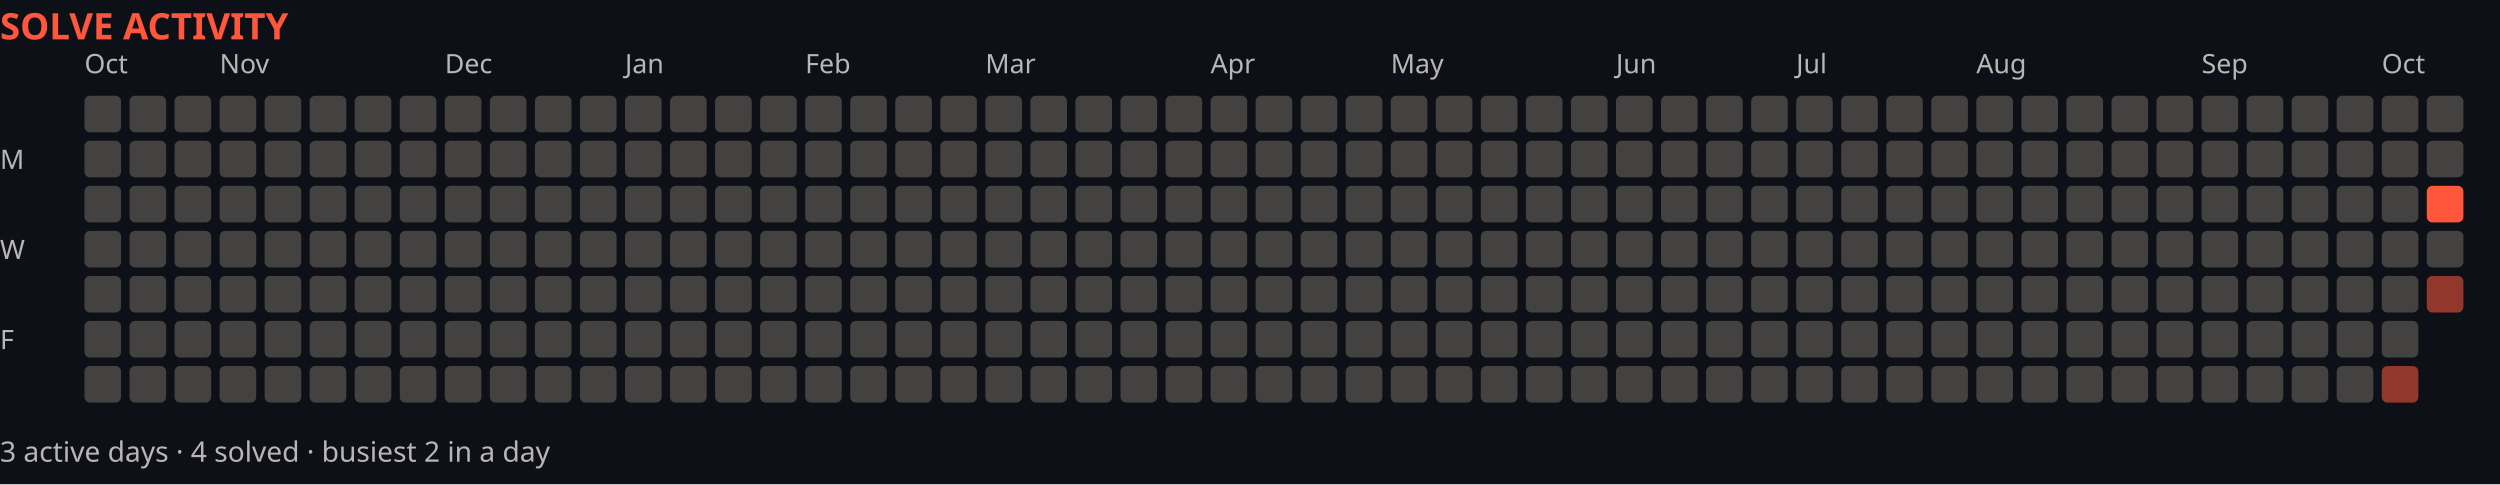
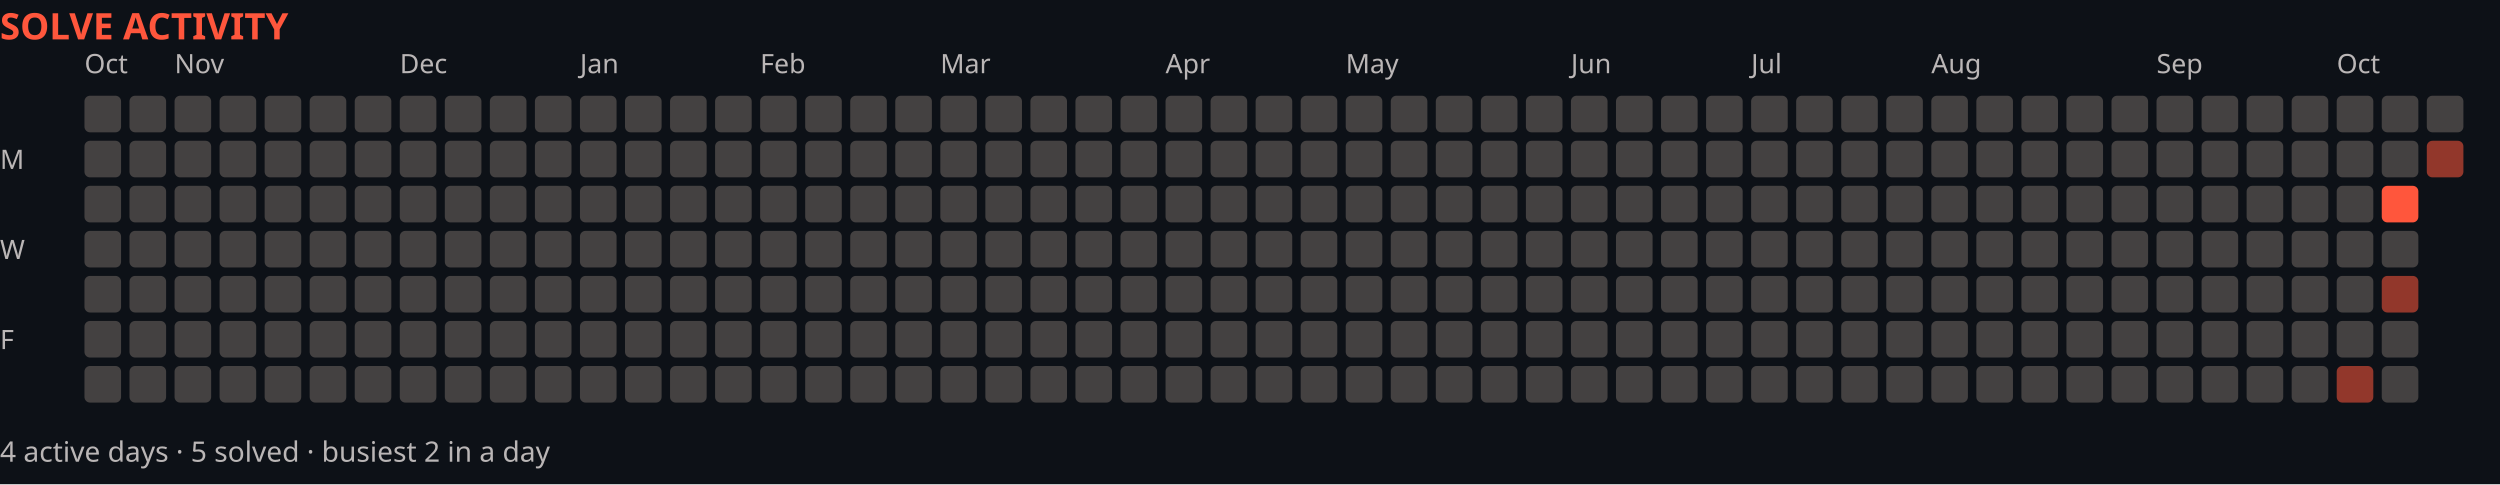
<svg xmlns="http://www.w3.org/2000/svg" width="888" height="172" viewBox="0 0 888 172" role="img" aria-label="Solve activity over the last year">
  <rect width="888" height="172" fill="#0d1117" />
  <text x="0" y="14" font-family="system-ui,sans-serif" font-size="13" font-weight="700" fill="#ff563c">SOLVE ACTIVITY</text>
  <text x="30" y="26" font-family="system-ui,sans-serif" font-size="9.5" fill="#bab6b6">Oct</text>
-   <text x="78" y="26" font-family="system-ui,sans-serif" font-size="9.5" fill="#bab6b6">Nov</text>
-   <text x="158" y="26" font-family="system-ui,sans-serif" font-size="9.5" fill="#bab6b6">Dec</text>
-   <text x="222" y="26" font-family="system-ui,sans-serif" font-size="9.5" fill="#bab6b6">Jan</text>
-   <text x="286" y="26" font-family="system-ui,sans-serif" font-size="9.5" fill="#bab6b6">Feb</text>
-   <text x="350" y="26" font-family="system-ui,sans-serif" font-size="9.5" fill="#bab6b6">Mar</text>
-   <text x="430" y="26" font-family="system-ui,sans-serif" font-size="9.5" fill="#bab6b6">Apr</text>
-   <text x="494" y="26" font-family="system-ui,sans-serif" font-size="9.5" fill="#bab6b6">May</text>
-   <text x="574" y="26" font-family="system-ui,sans-serif" font-size="9.5" fill="#bab6b6">Jun</text>
-   <text x="638" y="26" font-family="system-ui,sans-serif" font-size="9.5" fill="#bab6b6">Jul</text>
-   <text x="702" y="26" font-family="system-ui,sans-serif" font-size="9.5" fill="#bab6b6">Aug</text>
-   <text x="782" y="26" font-family="system-ui,sans-serif" font-size="9.5" fill="#bab6b6">Sep</text>
-   <text x="846" y="26" font-family="system-ui,sans-serif" font-size="9.5" fill="#bab6b6">Oct</text>
+   <text x="62" y="26" font-family="system-ui,sans-serif" font-size="9.5" fill="#bab6b6">Nov</text>
+   <text x="142" y="26" font-family="system-ui,sans-serif" font-size="9.5" fill="#bab6b6">Dec</text>
+   <text x="206" y="26" font-family="system-ui,sans-serif" font-size="9.5" fill="#bab6b6">Jan</text>
+   <text x="270" y="26" font-family="system-ui,sans-serif" font-size="9.5" fill="#bab6b6">Feb</text>
+   <text x="334" y="26" font-family="system-ui,sans-serif" font-size="9.5" fill="#bab6b6">Mar</text>
+   <text x="414" y="26" font-family="system-ui,sans-serif" font-size="9.5" fill="#bab6b6">Apr</text>
+   <text x="478" y="26" font-family="system-ui,sans-serif" font-size="9.5" fill="#bab6b6">May</text>
+   <text x="558" y="26" font-family="system-ui,sans-serif" font-size="9.5" fill="#bab6b6">Jun</text>
+   <text x="622" y="26" font-family="system-ui,sans-serif" font-size="9.5" fill="#bab6b6">Jul</text>
+   <text x="686" y="26" font-family="system-ui,sans-serif" font-size="9.5" fill="#bab6b6">Aug</text>
+   <text x="766" y="26" font-family="system-ui,sans-serif" font-size="9.5" fill="#bab6b6">Sep</text>
+   <text x="830" y="26" font-family="system-ui,sans-serif" font-size="9.5" fill="#bab6b6">Oct</text>
  <text x="0" y="60" font-family="system-ui,sans-serif" font-size="9.5" fill="#bab6b6">M</text>
  <text x="0" y="92" font-family="system-ui,sans-serif" font-size="9.5" fill="#bab6b6">W</text>
  <text x="0" y="124" font-family="system-ui,sans-serif" font-size="9.5" fill="#bab6b6">F</text>
  <rect x="30" y="34" width="13" height="13" fill="#444141" rx="2" />
  <rect x="30" y="50" width="13" height="13" fill="#444141" rx="2" />
  <rect x="30" y="66" width="13" height="13" fill="#444141" rx="2" />
  <rect x="30" y="82" width="13" height="13" fill="#444141" rx="2" />
  <rect x="30" y="98" width="13" height="13" fill="#444141" rx="2" />
  <rect x="30" y="114" width="13" height="13" fill="#444141" rx="2" />
  <rect x="30" y="130" width="13" height="13" fill="#444141" rx="2" />
  <rect x="46" y="34" width="13" height="13" fill="#444141" rx="2" />
  <rect x="46" y="50" width="13" height="13" fill="#444141" rx="2" />
  <rect x="46" y="66" width="13" height="13" fill="#444141" rx="2" />
  <rect x="46" y="82" width="13" height="13" fill="#444141" rx="2" />
  <rect x="46" y="98" width="13" height="13" fill="#444141" rx="2" />
  <rect x="46" y="114" width="13" height="13" fill="#444141" rx="2" />
  <rect x="46" y="130" width="13" height="13" fill="#444141" rx="2" />
  <rect x="62" y="34" width="13" height="13" fill="#444141" rx="2" />
  <rect x="62" y="50" width="13" height="13" fill="#444141" rx="2" />
  <rect x="62" y="66" width="13" height="13" fill="#444141" rx="2" />
  <rect x="62" y="82" width="13" height="13" fill="#444141" rx="2" />
  <rect x="62" y="98" width="13" height="13" fill="#444141" rx="2" />
  <rect x="62" y="114" width="13" height="13" fill="#444141" rx="2" />
  <rect x="62" y="130" width="13" height="13" fill="#444141" rx="2" />
  <rect x="78" y="34" width="13" height="13" fill="#444141" rx="2" />
  <rect x="78" y="50" width="13" height="13" fill="#444141" rx="2" />
  <rect x="78" y="66" width="13" height="13" fill="#444141" rx="2" />
  <rect x="78" y="82" width="13" height="13" fill="#444141" rx="2" />
  <rect x="78" y="98" width="13" height="13" fill="#444141" rx="2" />
  <rect x="78" y="114" width="13" height="13" fill="#444141" rx="2" />
  <rect x="78" y="130" width="13" height="13" fill="#444141" rx="2" />
  <rect x="94" y="34" width="13" height="13" fill="#444141" rx="2" />
  <rect x="94" y="50" width="13" height="13" fill="#444141" rx="2" />
  <rect x="94" y="66" width="13" height="13" fill="#444141" rx="2" />
  <rect x="94" y="82" width="13" height="13" fill="#444141" rx="2" />
  <rect x="94" y="98" width="13" height="13" fill="#444141" rx="2" />
  <rect x="94" y="114" width="13" height="13" fill="#444141" rx="2" />
  <rect x="94" y="130" width="13" height="13" fill="#444141" rx="2" />
  <rect x="110" y="34" width="13" height="13" fill="#444141" rx="2" />
  <rect x="110" y="50" width="13" height="13" fill="#444141" rx="2" />
  <rect x="110" y="66" width="13" height="13" fill="#444141" rx="2" />
  <rect x="110" y="82" width="13" height="13" fill="#444141" rx="2" />
  <rect x="110" y="98" width="13" height="13" fill="#444141" rx="2" />
  <rect x="110" y="114" width="13" height="13" fill="#444141" rx="2" />
  <rect x="110" y="130" width="13" height="13" fill="#444141" rx="2" />
  <rect x="126" y="34" width="13" height="13" fill="#444141" rx="2" />
  <rect x="126" y="50" width="13" height="13" fill="#444141" rx="2" />
  <rect x="126" y="66" width="13" height="13" fill="#444141" rx="2" />
  <rect x="126" y="82" width="13" height="13" fill="#444141" rx="2" />
  <rect x="126" y="98" width="13" height="13" fill="#444141" rx="2" />
  <rect x="126" y="114" width="13" height="13" fill="#444141" rx="2" />
  <rect x="126" y="130" width="13" height="13" fill="#444141" rx="2" />
  <rect x="142" y="34" width="13" height="13" fill="#444141" rx="2" />
  <rect x="142" y="50" width="13" height="13" fill="#444141" rx="2" />
  <rect x="142" y="66" width="13" height="13" fill="#444141" rx="2" />
  <rect x="142" y="82" width="13" height="13" fill="#444141" rx="2" />
  <rect x="142" y="98" width="13" height="13" fill="#444141" rx="2" />
  <rect x="142" y="114" width="13" height="13" fill="#444141" rx="2" />
  <rect x="142" y="130" width="13" height="13" fill="#444141" rx="2" />
  <rect x="158" y="34" width="13" height="13" fill="#444141" rx="2" />
  <rect x="158" y="50" width="13" height="13" fill="#444141" rx="2" />
  <rect x="158" y="66" width="13" height="13" fill="#444141" rx="2" />
  <rect x="158" y="82" width="13" height="13" fill="#444141" rx="2" />
  <rect x="158" y="98" width="13" height="13" fill="#444141" rx="2" />
  <rect x="158" y="114" width="13" height="13" fill="#444141" rx="2" />
  <rect x="158" y="130" width="13" height="13" fill="#444141" rx="2" />
  <rect x="174" y="34" width="13" height="13" fill="#444141" rx="2" />
  <rect x="174" y="50" width="13" height="13" fill="#444141" rx="2" />
  <rect x="174" y="66" width="13" height="13" fill="#444141" rx="2" />
  <rect x="174" y="82" width="13" height="13" fill="#444141" rx="2" />
  <rect x="174" y="98" width="13" height="13" fill="#444141" rx="2" />
  <rect x="174" y="114" width="13" height="13" fill="#444141" rx="2" />
  <rect x="174" y="130" width="13" height="13" fill="#444141" rx="2" />
  <rect x="190" y="34" width="13" height="13" fill="#444141" rx="2" />
  <rect x="190" y="50" width="13" height="13" fill="#444141" rx="2" />
  <rect x="190" y="66" width="13" height="13" fill="#444141" rx="2" />
  <rect x="190" y="82" width="13" height="13" fill="#444141" rx="2" />
  <rect x="190" y="98" width="13" height="13" fill="#444141" rx="2" />
  <rect x="190" y="114" width="13" height="13" fill="#444141" rx="2" />
  <rect x="190" y="130" width="13" height="13" fill="#444141" rx="2" />
  <rect x="206" y="34" width="13" height="13" fill="#444141" rx="2" />
  <rect x="206" y="50" width="13" height="13" fill="#444141" rx="2" />
  <rect x="206" y="66" width="13" height="13" fill="#444141" rx="2" />
  <rect x="206" y="82" width="13" height="13" fill="#444141" rx="2" />
  <rect x="206" y="98" width="13" height="13" fill="#444141" rx="2" />
  <rect x="206" y="114" width="13" height="13" fill="#444141" rx="2" />
  <rect x="206" y="130" width="13" height="13" fill="#444141" rx="2" />
  <rect x="222" y="34" width="13" height="13" fill="#444141" rx="2" />
  <rect x="222" y="50" width="13" height="13" fill="#444141" rx="2" />
  <rect x="222" y="66" width="13" height="13" fill="#444141" rx="2" />
  <rect x="222" y="82" width="13" height="13" fill="#444141" rx="2" />
  <rect x="222" y="98" width="13" height="13" fill="#444141" rx="2" />
  <rect x="222" y="114" width="13" height="13" fill="#444141" rx="2" />
  <rect x="222" y="130" width="13" height="13" fill="#444141" rx="2" />
  <rect x="238" y="34" width="13" height="13" fill="#444141" rx="2" />
  <rect x="238" y="50" width="13" height="13" fill="#444141" rx="2" />
  <rect x="238" y="66" width="13" height="13" fill="#444141" rx="2" />
  <rect x="238" y="82" width="13" height="13" fill="#444141" rx="2" />
  <rect x="238" y="98" width="13" height="13" fill="#444141" rx="2" />
  <rect x="238" y="114" width="13" height="13" fill="#444141" rx="2" />
  <rect x="238" y="130" width="13" height="13" fill="#444141" rx="2" />
  <rect x="254" y="34" width="13" height="13" fill="#444141" rx="2" />
  <rect x="254" y="50" width="13" height="13" fill="#444141" rx="2" />
  <rect x="254" y="66" width="13" height="13" fill="#444141" rx="2" />
  <rect x="254" y="82" width="13" height="13" fill="#444141" rx="2" />
  <rect x="254" y="98" width="13" height="13" fill="#444141" rx="2" />
  <rect x="254" y="114" width="13" height="13" fill="#444141" rx="2" />
  <rect x="254" y="130" width="13" height="13" fill="#444141" rx="2" />
  <rect x="270" y="34" width="13" height="13" fill="#444141" rx="2" />
  <rect x="270" y="50" width="13" height="13" fill="#444141" rx="2" />
  <rect x="270" y="66" width="13" height="13" fill="#444141" rx="2" />
  <rect x="270" y="82" width="13" height="13" fill="#444141" rx="2" />
  <rect x="270" y="98" width="13" height="13" fill="#444141" rx="2" />
  <rect x="270" y="114" width="13" height="13" fill="#444141" rx="2" />
  <rect x="270" y="130" width="13" height="13" fill="#444141" rx="2" />
  <rect x="286" y="34" width="13" height="13" fill="#444141" rx="2" />
  <rect x="286" y="50" width="13" height="13" fill="#444141" rx="2" />
  <rect x="286" y="66" width="13" height="13" fill="#444141" rx="2" />
  <rect x="286" y="82" width="13" height="13" fill="#444141" rx="2" />
  <rect x="286" y="98" width="13" height="13" fill="#444141" rx="2" />
  <rect x="286" y="114" width="13" height="13" fill="#444141" rx="2" />
  <rect x="286" y="130" width="13" height="13" fill="#444141" rx="2" />
  <rect x="302" y="34" width="13" height="13" fill="#444141" rx="2" />
  <rect x="302" y="50" width="13" height="13" fill="#444141" rx="2" />
  <rect x="302" y="66" width="13" height="13" fill="#444141" rx="2" />
  <rect x="302" y="82" width="13" height="13" fill="#444141" rx="2" />
  <rect x="302" y="98" width="13" height="13" fill="#444141" rx="2" />
  <rect x="302" y="114" width="13" height="13" fill="#444141" rx="2" />
  <rect x="302" y="130" width="13" height="13" fill="#444141" rx="2" />
  <rect x="318" y="34" width="13" height="13" fill="#444141" rx="2" />
  <rect x="318" y="50" width="13" height="13" fill="#444141" rx="2" />
  <rect x="318" y="66" width="13" height="13" fill="#444141" rx="2" />
  <rect x="318" y="82" width="13" height="13" fill="#444141" rx="2" />
  <rect x="318" y="98" width="13" height="13" fill="#444141" rx="2" />
  <rect x="318" y="114" width="13" height="13" fill="#444141" rx="2" />
  <rect x="318" y="130" width="13" height="13" fill="#444141" rx="2" />
  <rect x="334" y="34" width="13" height="13" fill="#444141" rx="2" />
  <rect x="334" y="50" width="13" height="13" fill="#444141" rx="2" />
  <rect x="334" y="66" width="13" height="13" fill="#444141" rx="2" />
  <rect x="334" y="82" width="13" height="13" fill="#444141" rx="2" />
  <rect x="334" y="98" width="13" height="13" fill="#444141" rx="2" />
  <rect x="334" y="114" width="13" height="13" fill="#444141" rx="2" />
  <rect x="334" y="130" width="13" height="13" fill="#444141" rx="2" />
  <rect x="350" y="34" width="13" height="13" fill="#444141" rx="2" />
  <rect x="350" y="50" width="13" height="13" fill="#444141" rx="2" />
  <rect x="350" y="66" width="13" height="13" fill="#444141" rx="2" />
  <rect x="350" y="82" width="13" height="13" fill="#444141" rx="2" />
  <rect x="350" y="98" width="13" height="13" fill="#444141" rx="2" />
  <rect x="350" y="114" width="13" height="13" fill="#444141" rx="2" />
  <rect x="350" y="130" width="13" height="13" fill="#444141" rx="2" />
  <rect x="366" y="34" width="13" height="13" fill="#444141" rx="2" />
  <rect x="366" y="50" width="13" height="13" fill="#444141" rx="2" />
  <rect x="366" y="66" width="13" height="13" fill="#444141" rx="2" />
  <rect x="366" y="82" width="13" height="13" fill="#444141" rx="2" />
  <rect x="366" y="98" width="13" height="13" fill="#444141" rx="2" />
  <rect x="366" y="114" width="13" height="13" fill="#444141" rx="2" />
  <rect x="366" y="130" width="13" height="13" fill="#444141" rx="2" />
  <rect x="382" y="34" width="13" height="13" fill="#444141" rx="2" />
  <rect x="382" y="50" width="13" height="13" fill="#444141" rx="2" />
  <rect x="382" y="66" width="13" height="13" fill="#444141" rx="2" />
  <rect x="382" y="82" width="13" height="13" fill="#444141" rx="2" />
  <rect x="382" y="98" width="13" height="13" fill="#444141" rx="2" />
  <rect x="382" y="114" width="13" height="13" fill="#444141" rx="2" />
  <rect x="382" y="130" width="13" height="13" fill="#444141" rx="2" />
  <rect x="398" y="34" width="13" height="13" fill="#444141" rx="2" />
  <rect x="398" y="50" width="13" height="13" fill="#444141" rx="2" />
  <rect x="398" y="66" width="13" height="13" fill="#444141" rx="2" />
  <rect x="398" y="82" width="13" height="13" fill="#444141" rx="2" />
  <rect x="398" y="98" width="13" height="13" fill="#444141" rx="2" />
  <rect x="398" y="114" width="13" height="13" fill="#444141" rx="2" />
  <rect x="398" y="130" width="13" height="13" fill="#444141" rx="2" />
  <rect x="414" y="34" width="13" height="13" fill="#444141" rx="2" />
  <rect x="414" y="50" width="13" height="13" fill="#444141" rx="2" />
  <rect x="414" y="66" width="13" height="13" fill="#444141" rx="2" />
  <rect x="414" y="82" width="13" height="13" fill="#444141" rx="2" />
  <rect x="414" y="98" width="13" height="13" fill="#444141" rx="2" />
  <rect x="414" y="114" width="13" height="13" fill="#444141" rx="2" />
  <rect x="414" y="130" width="13" height="13" fill="#444141" rx="2" />
  <rect x="430" y="34" width="13" height="13" fill="#444141" rx="2" />
  <rect x="430" y="50" width="13" height="13" fill="#444141" rx="2" />
  <rect x="430" y="66" width="13" height="13" fill="#444141" rx="2" />
  <rect x="430" y="82" width="13" height="13" fill="#444141" rx="2" />
  <rect x="430" y="98" width="13" height="13" fill="#444141" rx="2" />
  <rect x="430" y="114" width="13" height="13" fill="#444141" rx="2" />
  <rect x="430" y="130" width="13" height="13" fill="#444141" rx="2" />
  <rect x="446" y="34" width="13" height="13" fill="#444141" rx="2" />
  <rect x="446" y="50" width="13" height="13" fill="#444141" rx="2" />
  <rect x="446" y="66" width="13" height="13" fill="#444141" rx="2" />
  <rect x="446" y="82" width="13" height="13" fill="#444141" rx="2" />
  <rect x="446" y="98" width="13" height="13" fill="#444141" rx="2" />
  <rect x="446" y="114" width="13" height="13" fill="#444141" rx="2" />
  <rect x="446" y="130" width="13" height="13" fill="#444141" rx="2" />
  <rect x="462" y="34" width="13" height="13" fill="#444141" rx="2" />
  <rect x="462" y="50" width="13" height="13" fill="#444141" rx="2" />
  <rect x="462" y="66" width="13" height="13" fill="#444141" rx="2" />
  <rect x="462" y="82" width="13" height="13" fill="#444141" rx="2" />
  <rect x="462" y="98" width="13" height="13" fill="#444141" rx="2" />
  <rect x="462" y="114" width="13" height="13" fill="#444141" rx="2" />
  <rect x="462" y="130" width="13" height="13" fill="#444141" rx="2" />
  <rect x="478" y="34" width="13" height="13" fill="#444141" rx="2" />
  <rect x="478" y="50" width="13" height="13" fill="#444141" rx="2" />
  <rect x="478" y="66" width="13" height="13" fill="#444141" rx="2" />
  <rect x="478" y="82" width="13" height="13" fill="#444141" rx="2" />
  <rect x="478" y="98" width="13" height="13" fill="#444141" rx="2" />
  <rect x="478" y="114" width="13" height="13" fill="#444141" rx="2" />
  <rect x="478" y="130" width="13" height="13" fill="#444141" rx="2" />
  <rect x="494" y="34" width="13" height="13" fill="#444141" rx="2" />
  <rect x="494" y="50" width="13" height="13" fill="#444141" rx="2" />
  <rect x="494" y="66" width="13" height="13" fill="#444141" rx="2" />
  <rect x="494" y="82" width="13" height="13" fill="#444141" rx="2" />
  <rect x="494" y="98" width="13" height="13" fill="#444141" rx="2" />
  <rect x="494" y="114" width="13" height="13" fill="#444141" rx="2" />
  <rect x="494" y="130" width="13" height="13" fill="#444141" rx="2" />
  <rect x="510" y="34" width="13" height="13" fill="#444141" rx="2" />
  <rect x="510" y="50" width="13" height="13" fill="#444141" rx="2" />
  <rect x="510" y="66" width="13" height="13" fill="#444141" rx="2" />
  <rect x="510" y="82" width="13" height="13" fill="#444141" rx="2" />
  <rect x="510" y="98" width="13" height="13" fill="#444141" rx="2" />
  <rect x="510" y="114" width="13" height="13" fill="#444141" rx="2" />
  <rect x="510" y="130" width="13" height="13" fill="#444141" rx="2" />
  <rect x="526" y="34" width="13" height="13" fill="#444141" rx="2" />
  <rect x="526" y="50" width="13" height="13" fill="#444141" rx="2" />
  <rect x="526" y="66" width="13" height="13" fill="#444141" rx="2" />
  <rect x="526" y="82" width="13" height="13" fill="#444141" rx="2" />
  <rect x="526" y="98" width="13" height="13" fill="#444141" rx="2" />
  <rect x="526" y="114" width="13" height="13" fill="#444141" rx="2" />
  <rect x="526" y="130" width="13" height="13" fill="#444141" rx="2" />
  <rect x="542" y="34" width="13" height="13" fill="#444141" rx="2" />
  <rect x="542" y="50" width="13" height="13" fill="#444141" rx="2" />
  <rect x="542" y="66" width="13" height="13" fill="#444141" rx="2" />
  <rect x="542" y="82" width="13" height="13" fill="#444141" rx="2" />
  <rect x="542" y="98" width="13" height="13" fill="#444141" rx="2" />
  <rect x="542" y="114" width="13" height="13" fill="#444141" rx="2" />
  <rect x="542" y="130" width="13" height="13" fill="#444141" rx="2" />
  <rect x="558" y="34" width="13" height="13" fill="#444141" rx="2" />
  <rect x="558" y="50" width="13" height="13" fill="#444141" rx="2" />
  <rect x="558" y="66" width="13" height="13" fill="#444141" rx="2" />
  <rect x="558" y="82" width="13" height="13" fill="#444141" rx="2" />
  <rect x="558" y="98" width="13" height="13" fill="#444141" rx="2" />
  <rect x="558" y="114" width="13" height="13" fill="#444141" rx="2" />
  <rect x="558" y="130" width="13" height="13" fill="#444141" rx="2" />
  <rect x="574" y="34" width="13" height="13" fill="#444141" rx="2" />
  <rect x="574" y="50" width="13" height="13" fill="#444141" rx="2" />
  <rect x="574" y="66" width="13" height="13" fill="#444141" rx="2" />
  <rect x="574" y="82" width="13" height="13" fill="#444141" rx="2" />
  <rect x="574" y="98" width="13" height="13" fill="#444141" rx="2" />
  <rect x="574" y="114" width="13" height="13" fill="#444141" rx="2" />
  <rect x="574" y="130" width="13" height="13" fill="#444141" rx="2" />
  <rect x="590" y="34" width="13" height="13" fill="#444141" rx="2" />
  <rect x="590" y="50" width="13" height="13" fill="#444141" rx="2" />
  <rect x="590" y="66" width="13" height="13" fill="#444141" rx="2" />
  <rect x="590" y="82" width="13" height="13" fill="#444141" rx="2" />
  <rect x="590" y="98" width="13" height="13" fill="#444141" rx="2" />
  <rect x="590" y="114" width="13" height="13" fill="#444141" rx="2" />
  <rect x="590" y="130" width="13" height="13" fill="#444141" rx="2" />
  <rect x="606" y="34" width="13" height="13" fill="#444141" rx="2" />
  <rect x="606" y="50" width="13" height="13" fill="#444141" rx="2" />
  <rect x="606" y="66" width="13" height="13" fill="#444141" rx="2" />
  <rect x="606" y="82" width="13" height="13" fill="#444141" rx="2" />
  <rect x="606" y="98" width="13" height="13" fill="#444141" rx="2" />
  <rect x="606" y="114" width="13" height="13" fill="#444141" rx="2" />
  <rect x="606" y="130" width="13" height="13" fill="#444141" rx="2" />
  <rect x="622" y="34" width="13" height="13" fill="#444141" rx="2" />
  <rect x="622" y="50" width="13" height="13" fill="#444141" rx="2" />
  <rect x="622" y="66" width="13" height="13" fill="#444141" rx="2" />
  <rect x="622" y="82" width="13" height="13" fill="#444141" rx="2" />
  <rect x="622" y="98" width="13" height="13" fill="#444141" rx="2" />
  <rect x="622" y="114" width="13" height="13" fill="#444141" rx="2" />
  <rect x="622" y="130" width="13" height="13" fill="#444141" rx="2" />
  <rect x="638" y="34" width="13" height="13" fill="#444141" rx="2" />
  <rect x="638" y="50" width="13" height="13" fill="#444141" rx="2" />
  <rect x="638" y="66" width="13" height="13" fill="#444141" rx="2" />
  <rect x="638" y="82" width="13" height="13" fill="#444141" rx="2" />
  <rect x="638" y="98" width="13" height="13" fill="#444141" rx="2" />
  <rect x="638" y="114" width="13" height="13" fill="#444141" rx="2" />
  <rect x="638" y="130" width="13" height="13" fill="#444141" rx="2" />
  <rect x="654" y="34" width="13" height="13" fill="#444141" rx="2" />
  <rect x="654" y="50" width="13" height="13" fill="#444141" rx="2" />
  <rect x="654" y="66" width="13" height="13" fill="#444141" rx="2" />
  <rect x="654" y="82" width="13" height="13" fill="#444141" rx="2" />
  <rect x="654" y="98" width="13" height="13" fill="#444141" rx="2" />
  <rect x="654" y="114" width="13" height="13" fill="#444141" rx="2" />
  <rect x="654" y="130" width="13" height="13" fill="#444141" rx="2" />
  <rect x="670" y="34" width="13" height="13" fill="#444141" rx="2" />
  <rect x="670" y="50" width="13" height="13" fill="#444141" rx="2" />
  <rect x="670" y="66" width="13" height="13" fill="#444141" rx="2" />
  <rect x="670" y="82" width="13" height="13" fill="#444141" rx="2" />
  <rect x="670" y="98" width="13" height="13" fill="#444141" rx="2" />
  <rect x="670" y="114" width="13" height="13" fill="#444141" rx="2" />
  <rect x="670" y="130" width="13" height="13" fill="#444141" rx="2" />
  <rect x="686" y="34" width="13" height="13" fill="#444141" rx="2" />
  <rect x="686" y="50" width="13" height="13" fill="#444141" rx="2" />
  <rect x="686" y="66" width="13" height="13" fill="#444141" rx="2" />
  <rect x="686" y="82" width="13" height="13" fill="#444141" rx="2" />
  <rect x="686" y="98" width="13" height="13" fill="#444141" rx="2" />
  <rect x="686" y="114" width="13" height="13" fill="#444141" rx="2" />
  <rect x="686" y="130" width="13" height="13" fill="#444141" rx="2" />
  <rect x="702" y="34" width="13" height="13" fill="#444141" rx="2" />
  <rect x="702" y="50" width="13" height="13" fill="#444141" rx="2" />
  <rect x="702" y="66" width="13" height="13" fill="#444141" rx="2" />
  <rect x="702" y="82" width="13" height="13" fill="#444141" rx="2" />
  <rect x="702" y="98" width="13" height="13" fill="#444141" rx="2" />
  <rect x="702" y="114" width="13" height="13" fill="#444141" rx="2" />
  <rect x="702" y="130" width="13" height="13" fill="#444141" rx="2" />
  <rect x="718" y="34" width="13" height="13" fill="#444141" rx="2" />
  <rect x="718" y="50" width="13" height="13" fill="#444141" rx="2" />
  <rect x="718" y="66" width="13" height="13" fill="#444141" rx="2" />
  <rect x="718" y="82" width="13" height="13" fill="#444141" rx="2" />
  <rect x="718" y="98" width="13" height="13" fill="#444141" rx="2" />
  <rect x="718" y="114" width="13" height="13" fill="#444141" rx="2" />
  <rect x="718" y="130" width="13" height="13" fill="#444141" rx="2" />
  <rect x="734" y="34" width="13" height="13" fill="#444141" rx="2" />
  <rect x="734" y="50" width="13" height="13" fill="#444141" rx="2" />
  <rect x="734" y="66" width="13" height="13" fill="#444141" rx="2" />
  <rect x="734" y="82" width="13" height="13" fill="#444141" rx="2" />
  <rect x="734" y="98" width="13" height="13" fill="#444141" rx="2" />
  <rect x="734" y="114" width="13" height="13" fill="#444141" rx="2" />
  <rect x="734" y="130" width="13" height="13" fill="#444141" rx="2" />
  <rect x="750" y="34" width="13" height="13" fill="#444141" rx="2" />
  <rect x="750" y="50" width="13" height="13" fill="#444141" rx="2" />
  <rect x="750" y="66" width="13" height="13" fill="#444141" rx="2" />
  <rect x="750" y="82" width="13" height="13" fill="#444141" rx="2" />
  <rect x="750" y="98" width="13" height="13" fill="#444141" rx="2" />
  <rect x="750" y="114" width="13" height="13" fill="#444141" rx="2" />
  <rect x="750" y="130" width="13" height="13" fill="#444141" rx="2" />
  <rect x="766" y="34" width="13" height="13" fill="#444141" rx="2" />
  <rect x="766" y="50" width="13" height="13" fill="#444141" rx="2" />
  <rect x="766" y="66" width="13" height="13" fill="#444141" rx="2" />
  <rect x="766" y="82" width="13" height="13" fill="#444141" rx="2" />
  <rect x="766" y="98" width="13" height="13" fill="#444141" rx="2" />
  <rect x="766" y="114" width="13" height="13" fill="#444141" rx="2" />
  <rect x="766" y="130" width="13" height="13" fill="#444141" rx="2" />
  <rect x="782" y="34" width="13" height="13" fill="#444141" rx="2" />
  <rect x="782" y="50" width="13" height="13" fill="#444141" rx="2" />
  <rect x="782" y="66" width="13" height="13" fill="#444141" rx="2" />
  <rect x="782" y="82" width="13" height="13" fill="#444141" rx="2" />
  <rect x="782" y="98" width="13" height="13" fill="#444141" rx="2" />
  <rect x="782" y="114" width="13" height="13" fill="#444141" rx="2" />
  <rect x="782" y="130" width="13" height="13" fill="#444141" rx="2" />
  <rect x="798" y="34" width="13" height="13" fill="#444141" rx="2" />
  <rect x="798" y="50" width="13" height="13" fill="#444141" rx="2" />
  <rect x="798" y="66" width="13" height="13" fill="#444141" rx="2" />
  <rect x="798" y="82" width="13" height="13" fill="#444141" rx="2" />
  <rect x="798" y="98" width="13" height="13" fill="#444141" rx="2" />
  <rect x="798" y="114" width="13" height="13" fill="#444141" rx="2" />
  <rect x="798" y="130" width="13" height="13" fill="#444141" rx="2" />
  <rect x="814" y="34" width="13" height="13" fill="#444141" rx="2" />
  <rect x="814" y="50" width="13" height="13" fill="#444141" rx="2" />
  <rect x="814" y="66" width="13" height="13" fill="#444141" rx="2" />
  <rect x="814" y="82" width="13" height="13" fill="#444141" rx="2" />
  <rect x="814" y="98" width="13" height="13" fill="#444141" rx="2" />
  <rect x="814" y="114" width="13" height="13" fill="#444141" rx="2" />
  <rect x="814" y="130" width="13" height="13" fill="#444141" rx="2" />
  <rect x="830" y="34" width="13" height="13" fill="#444141" rx="2" />
  <rect x="830" y="50" width="13" height="13" fill="#444141" rx="2" />
  <rect x="830" y="66" width="13" height="13" fill="#444141" rx="2" />
  <rect x="830" y="82" width="13" height="13" fill="#444141" rx="2" />
  <rect x="830" y="98" width="13" height="13" fill="#444141" rx="2" />
  <rect x="830" y="114" width="13" height="13" fill="#444141" rx="2" />
-   <rect x="830" y="130" width="13" height="13" fill="#444141" rx="2" />
+   <rect x="830" y="130" width="13" height="13" fill="#ff563c8c" rx="2" />
  <rect x="846" y="34" width="13" height="13" fill="#444141" rx="2" />
  <rect x="846" y="50" width="13" height="13" fill="#444141" rx="2" />
-   <rect x="846" y="66" width="13" height="13" fill="#444141" rx="2" />
+   <rect x="846" y="66" width="13" height="13" fill="#ff563c" rx="2" />
  <rect x="846" y="82" width="13" height="13" fill="#444141" rx="2" />
-   <rect x="846" y="98" width="13" height="13" fill="#444141" rx="2" />
+   <rect x="846" y="98" width="13" height="13" fill="#ff563c8c" rx="2" />
  <rect x="846" y="114" width="13" height="13" fill="#444141" rx="2" />
-   <rect x="846" y="130" width="13" height="13" fill="#ff563c8c" rx="2" />
+   <rect x="846" y="130" width="13" height="13" fill="#444141" rx="2" />
  <rect x="862" y="34" width="13" height="13" fill="#444141" rx="2" />
-   <rect x="862" y="50" width="13" height="13" fill="#444141" rx="2" />
-   <rect x="862" y="66" width="13" height="13" fill="#ff563c" rx="2" />
-   <rect x="862" y="82" width="13" height="13" fill="#444141" rx="2" />
-   <rect x="862" y="98" width="13" height="13" fill="#ff563c8c" rx="2" />
-   <text x="0" y="164" font-family="system-ui,sans-serif" font-size="10" fill="#bab6b6">3 active days · 4 solved · busiest 2 in a day</text>
+   <rect x="862" y="50" width="13" height="13" fill="#ff563c8c" rx="2" />
+   <text x="0" y="164" font-family="system-ui,sans-serif" font-size="10" fill="#bab6b6">4 active days · 5 solved · busiest 2 in a day</text>
</svg>
